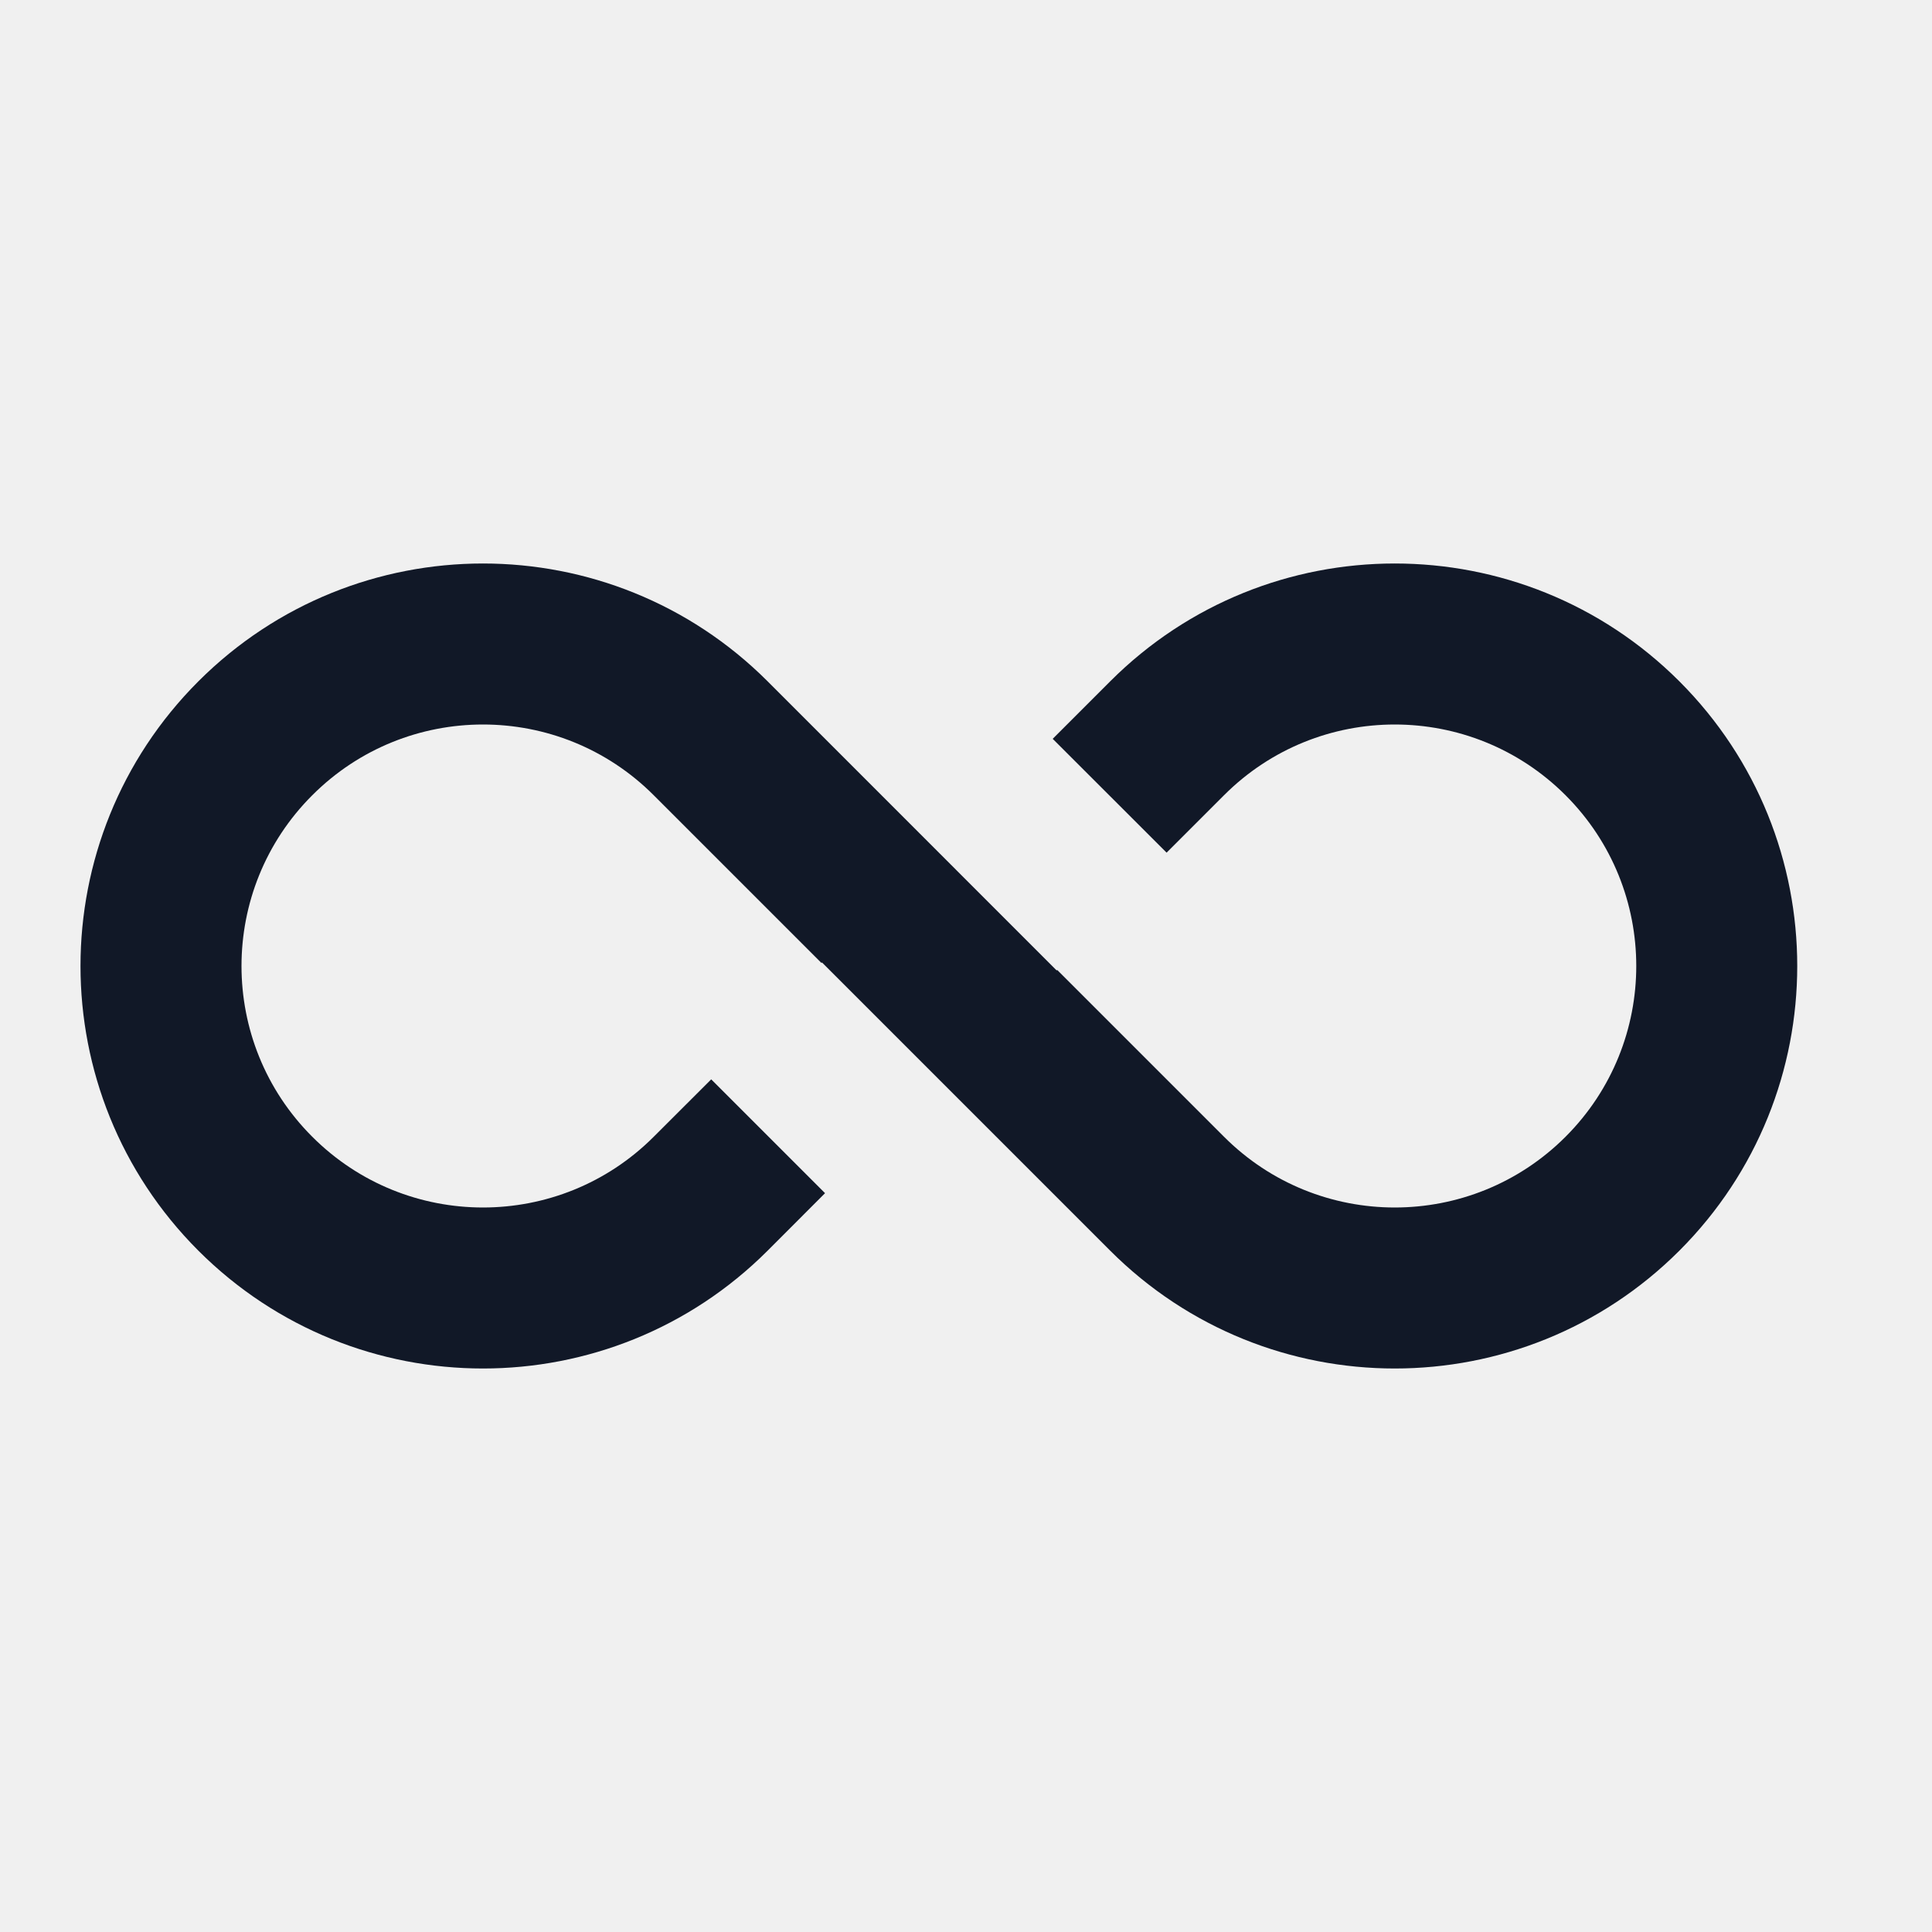
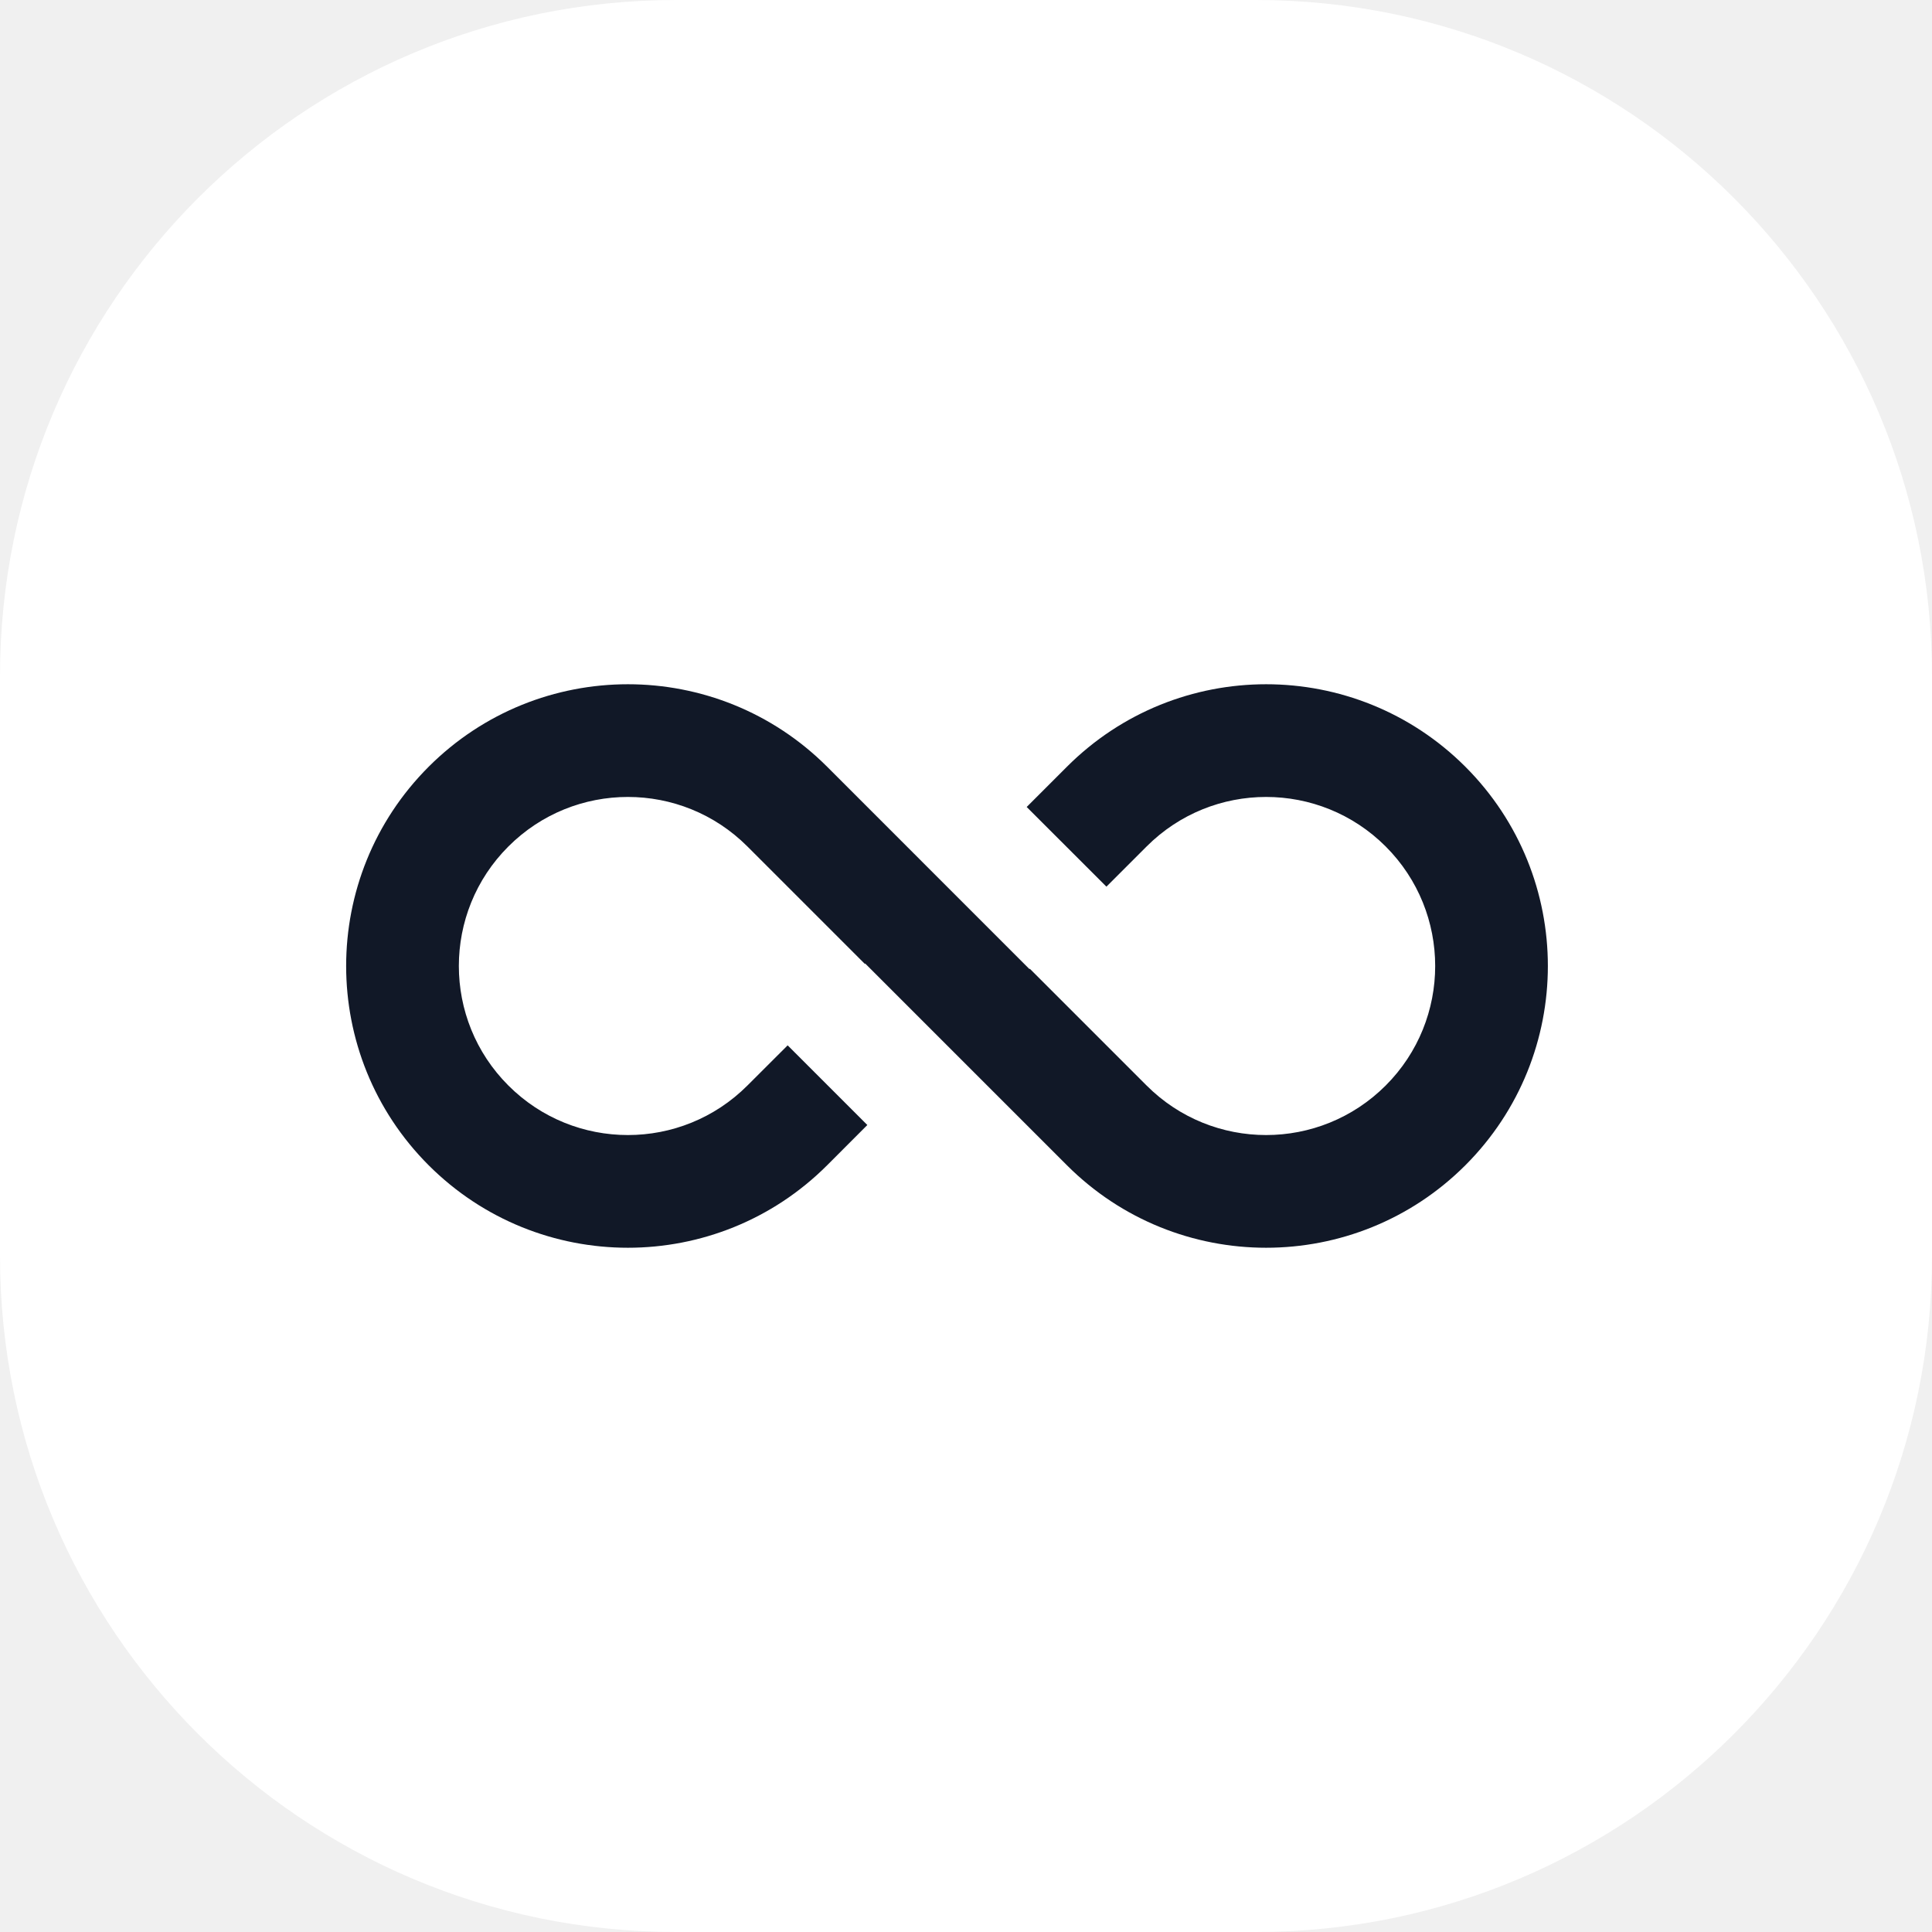
- <svg xmlns="http://www.w3.org/2000/svg" viewBox="0 0 24 24" fill="none" width="24" height="24">
-   <path fill="#111827" d="M8.121 9.879L10.204 11.962L10.211 11.956L11.663 13.408L11.669 13.414L13.791 15.536C15.743 17.488 18.909 17.488 20.862 15.536C22.814 13.583 22.814 10.417 20.862 8.464C18.909 6.512 15.743 6.512 13.791 8.464L13.077 9.178L14.492 10.592L15.205 9.879C16.376 8.707 18.276 8.707 19.448 9.879C20.619 11.05 20.619 12.95 19.448 14.121C18.276 15.293 16.376 15.293 15.205 14.121L13.133 12.049L13.126 12.055L9.536 8.464C7.583 6.512 4.417 6.512 2.464 8.464C0.512 10.417 0.512 13.583 2.464 15.536C4.417 17.488 7.583 17.488 9.536 15.536L10.249 14.822L8.835 13.408L8.121 14.121C6.95 15.293 5.05 15.293 3.879 14.121C2.707 12.95 2.707 11.05 3.879 9.879C5.05 8.707 6.95 8.707 8.121 9.879Z" />
+ <svg xmlns="http://www.w3.org/2000/svg" version="1.1" width="1000" height="1000">
+   <g clip-path="url(#SvgjsClipPath1006)">
+     <rect width="1000" height="1000" fill="#ffffff" />
+     <g transform="matrix(29.16667,0,0,29.16667,150,150)">
+       <svg viewBox="0 0 24 24" fill="none" width="24" height="24">
+         <path fill="#111827" d="M8.121 9.879L10.204 11.962L10.211 11.956L11.663 13.408L11.669 13.414L13.791 15.536C15.743 17.488 18.909 17.488 20.862 15.536C22.814 13.583 22.814 10.417 20.862 8.464C18.909 6.512 15.743 6.512 13.791 8.464L13.077 9.178L14.492 10.592L15.205 9.879C16.376 8.707 18.276 8.707 19.448 9.879C20.619 11.05 20.619 12.95 19.448 14.121C18.276 15.293 16.376 15.293 15.205 14.121L13.133 12.049L13.126 12.055L9.536 8.464C7.583 6.512 4.417 6.512 2.464 8.464C0.512 10.417 0.512 13.583 2.464 15.536C4.417 17.488 7.583 17.488 9.536 15.536L10.249 14.822L8.835 13.408L8.121 14.121C6.95 15.293 5.05 15.293 3.879 14.121C2.707 12.95 2.707 11.05 3.879 9.879C5.05 8.707 6.95 8.707 8.121 9.879Z" />
+       </svg>
+     </g>
+   </g>
+   <defs>
+     <clipPath id="SvgjsClipPath1006">
+       <rect width="1000" height="1000" x="0" y="0" rx="350" ry="350" />
+     </clipPath>
+   </defs>
</svg>
